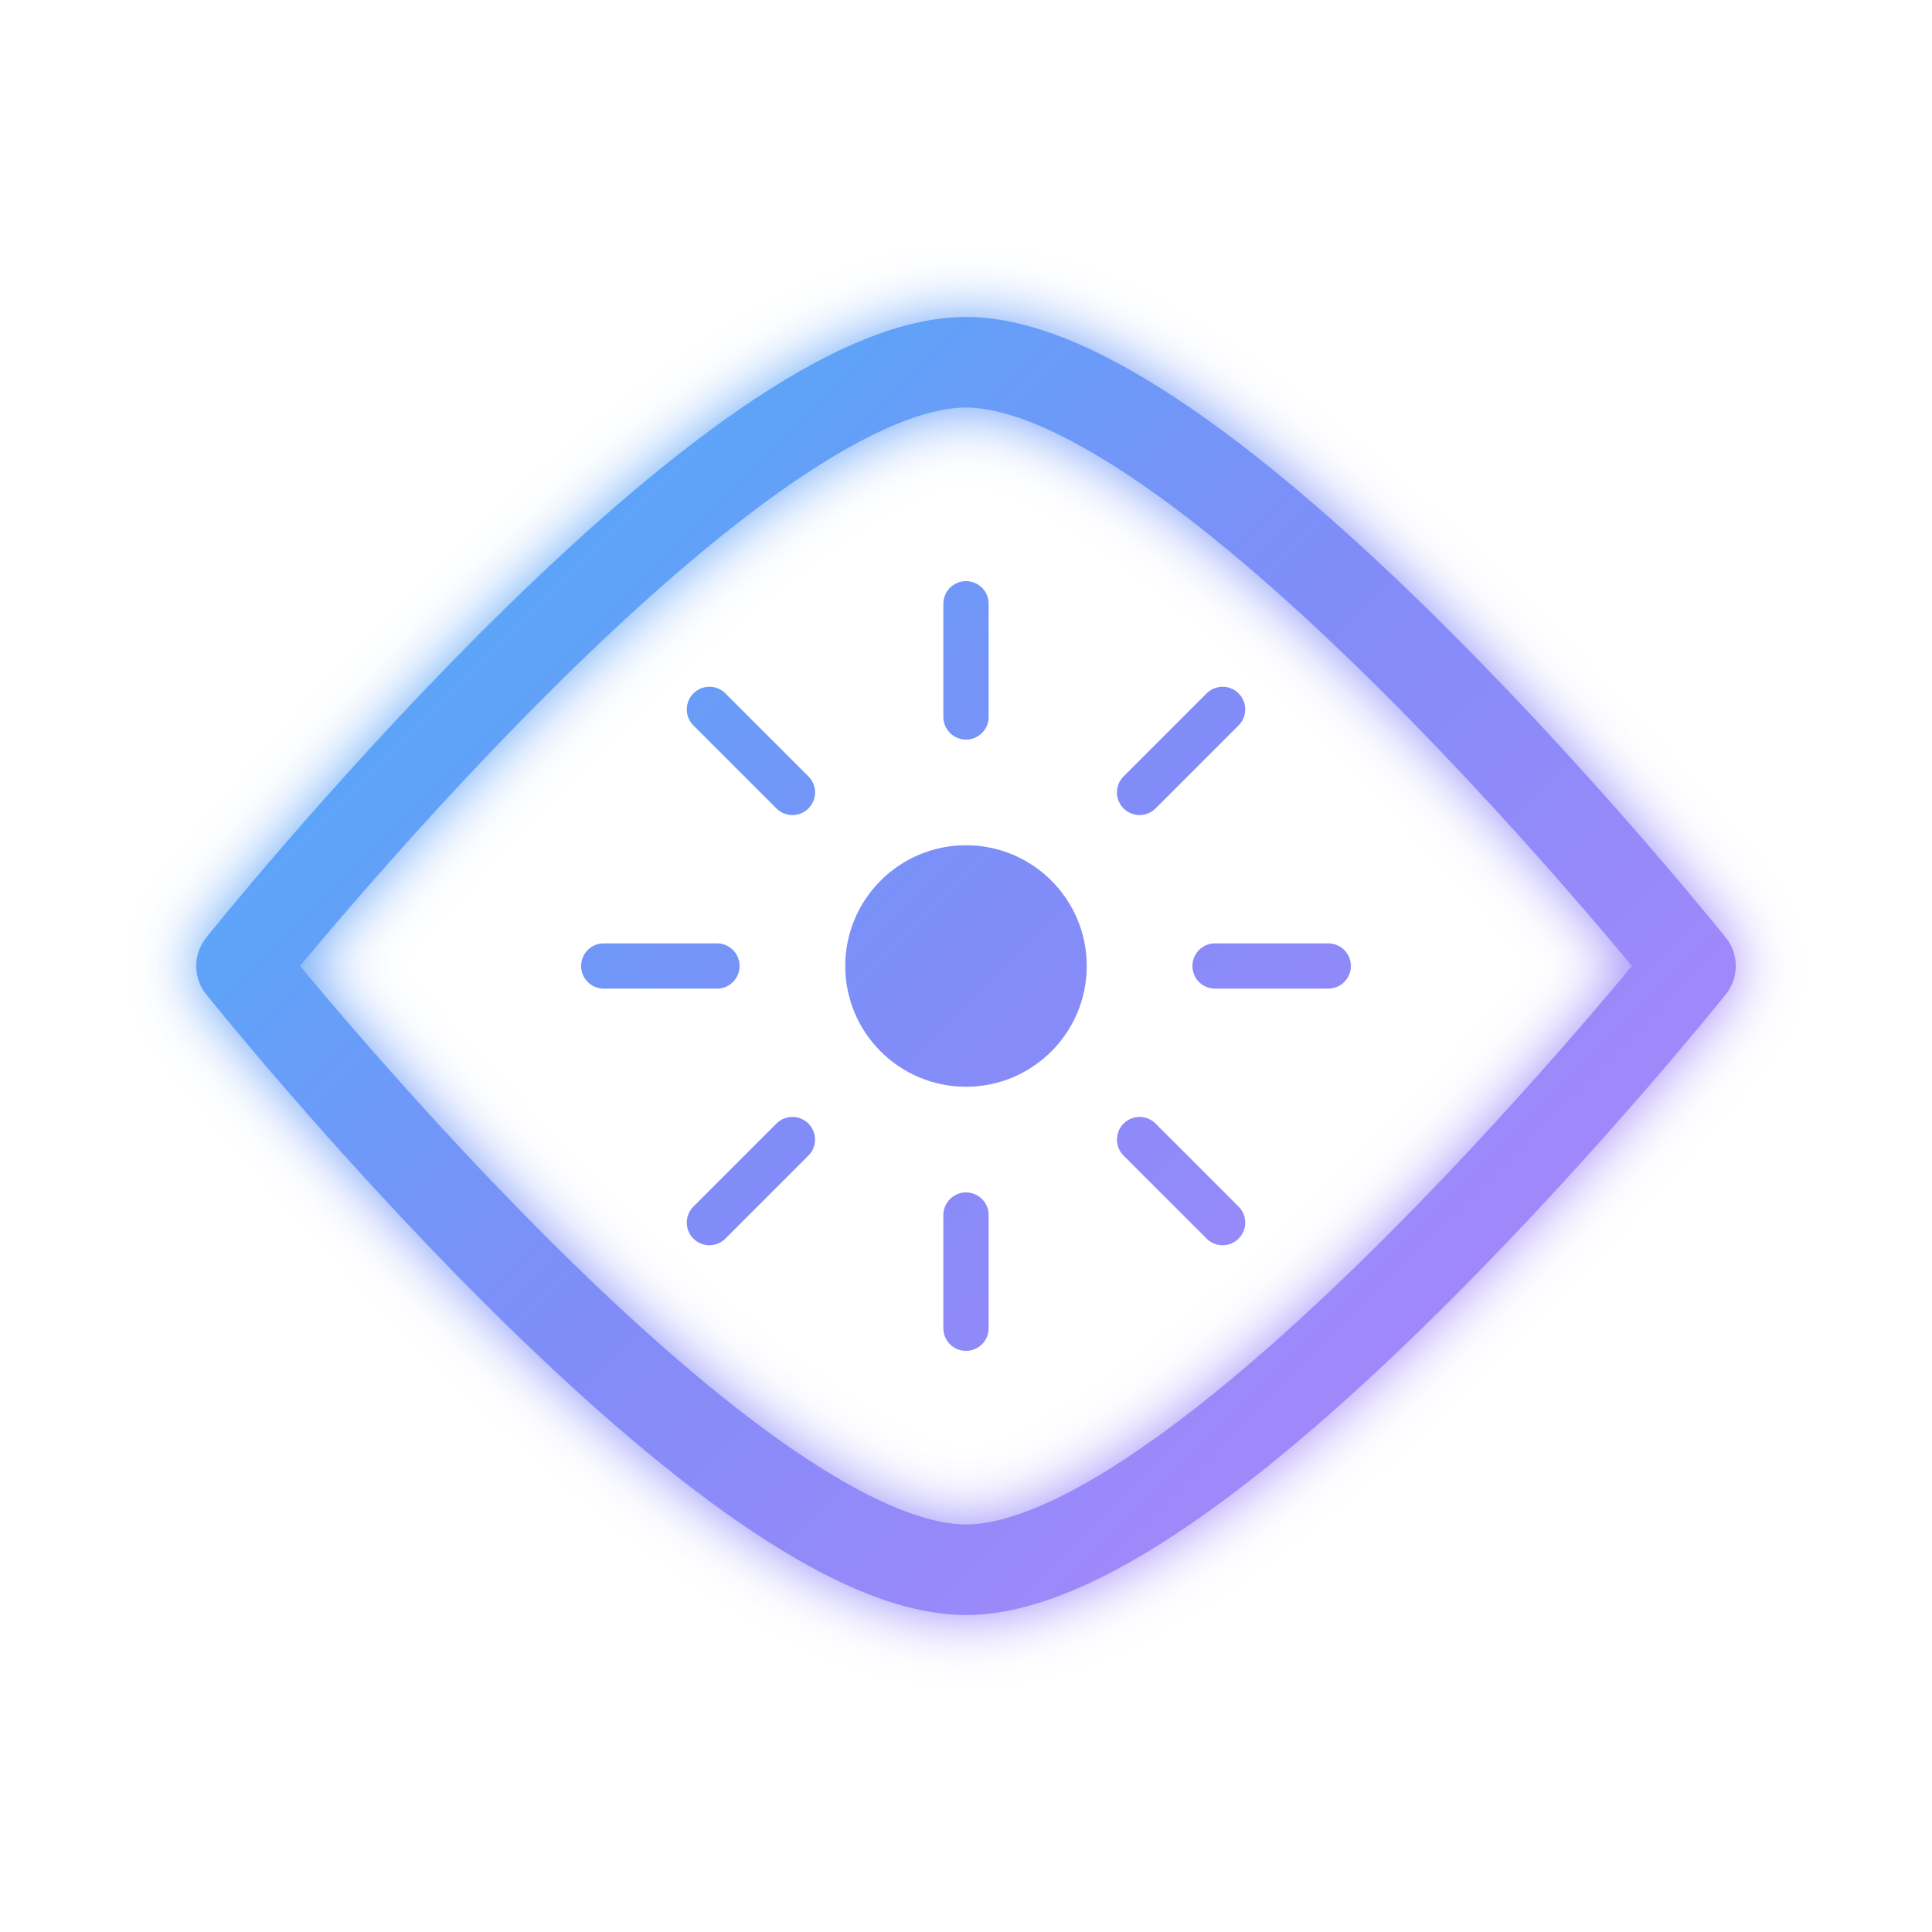
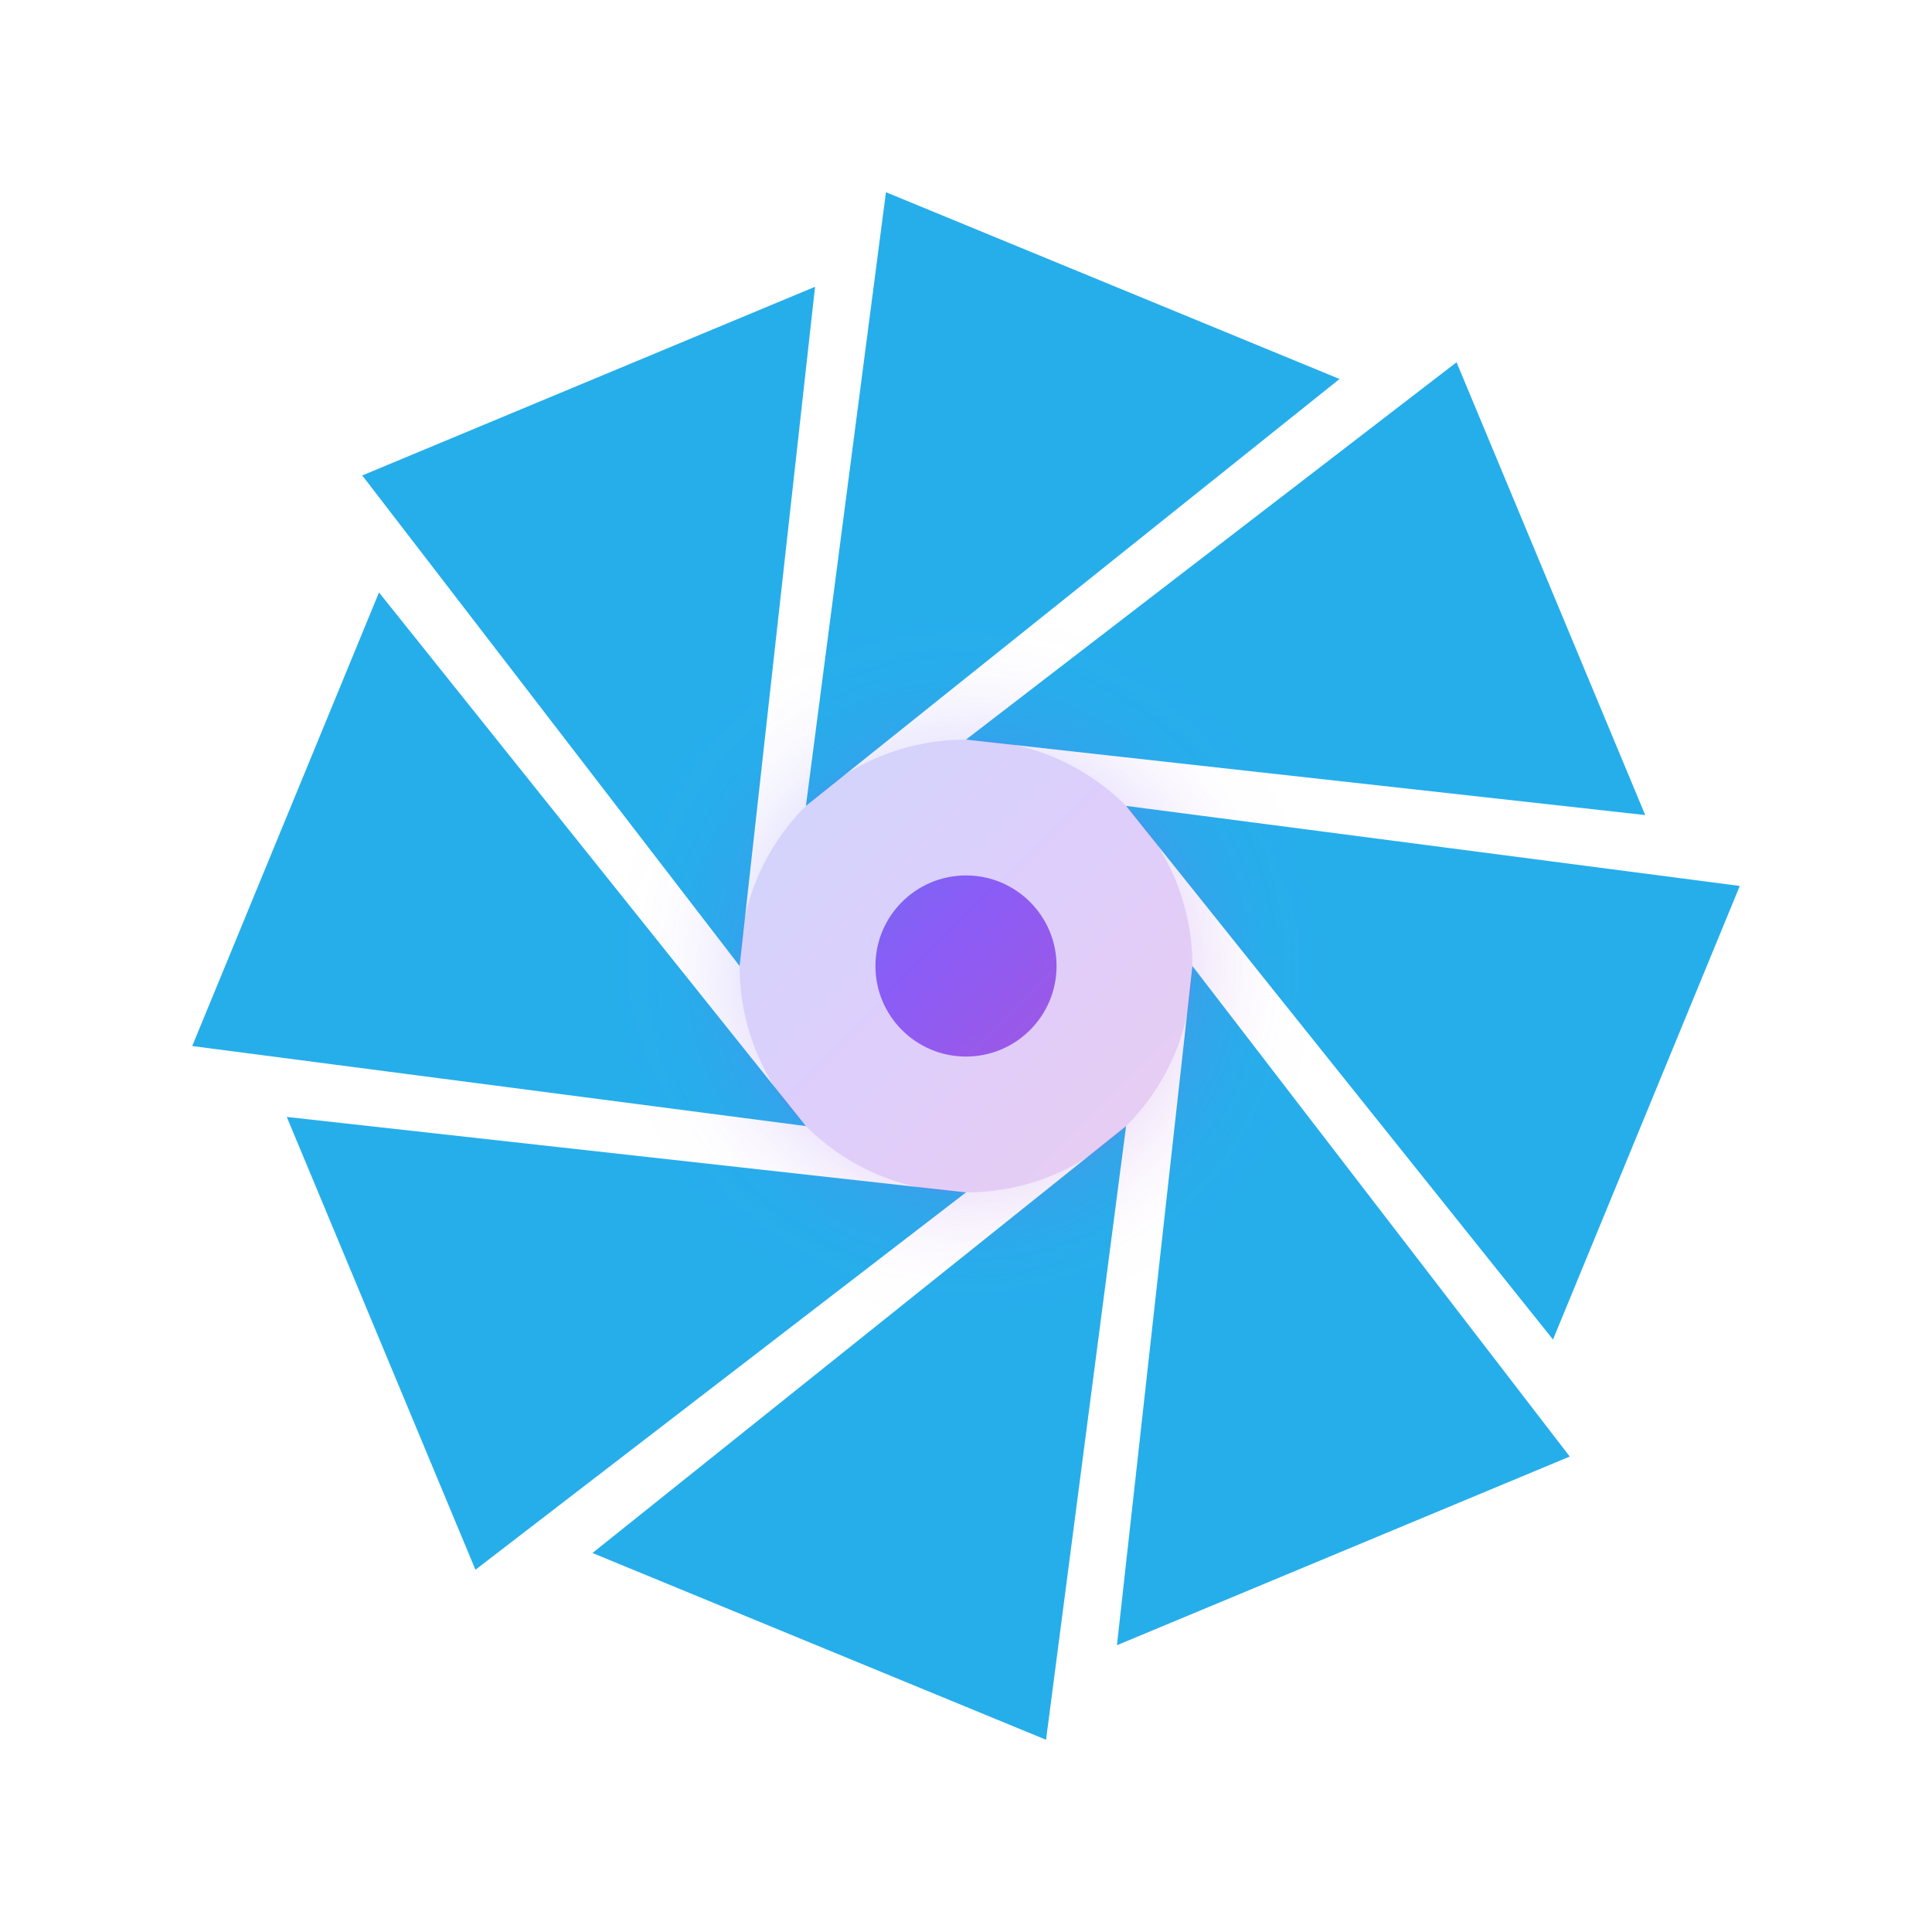
- <svg xmlns="http://www.w3.org/2000/svg" width="256" height="256" viewBox="0 0 256 256" fill="none">
+ <svg xmlns="http://www.w3.org/2000/svg" width="512" height="512" viewBox="0 0 512 512" fill="none">
  <defs>
-     <linearGradient id="mainGradient" x1="20" y1="20" x2="236" y2="236" gradientUnits="userSpaceOnUse">
-       <stop offset="0%" stop-color="#38bdf8" />
-       <stop offset="50%" stop-color="#818cf8" />
-       <stop offset="100%" stop-color="#c084fc" />
+     <linearGradient id="bladeGradient" x1="100" y1="100" x2="400" y2="400" gradientUnits="userSpaceOnUse">
+       <stop offset="0%" stop-color="#0ea5e9" />
+       <stop offset="50%" stop-color="#8b5cf6" />
+       <stop offset="100%" stop-color="#ec4899" />
    </linearGradient>
-     <filter id="glow" x="-20%" y="-20%" width="140%" height="140%">
-       <feGaussianBlur stdDeviation="4" result="blur" />
+     <filter id="centerGlow" x="-50%" y="-50%" width="200%" height="200%">
+       <feGaussianBlur stdDeviation="15" result="blur" />
      <feComposite in="SourceGraphic" in2="blur" operator="over" />
    </filter>
  </defs>
-   <path d="M32,128 C32,128 96,48 128,48 C160,48 224,128 224,128 C224,128 160,208 128,208 C96,208 32,128 32,128 Z" stroke="url(#mainGradient)" stroke-width="12" stroke-linecap="round" stroke-linejoin="round" fill="none" filter="url(#glow)" />
-   <g stroke="url(#mainGradient)" stroke-width="6" stroke-linecap="round">
-     <line x1="128" y1="80" x2="128" y2="95" />
-     <line x1="128" y1="176" x2="128" y2="161" />
-     <line x1="80" y1="128" x2="95" y2="128" />
-     <line x1="176" y1="128" x2="161" y2="128" />
-     <line x1="94" y1="94" x2="105" y2="105" />
-     <line x1="162" y1="94" x2="151" y2="105" />
-     <line x1="94" y1="162" x2="105" y2="151" />
-     <line x1="162" y1="162" x2="151" y2="151" />
+   <g transform="translate(256 256)">
+     <g stroke="none">
+       <path d="M0,-60 L130,-160 L180,-40 Z" fill="url(#bladeGradient)" opacity="0.9" transform="rotate(0)" />
+       <path d="M0,-60 L130,-160 L180,-40 Z" fill="url(#bladeGradient)" opacity="0.9" transform="rotate(45)" />
+       <path d="M0,-60 L130,-160 L180,-40 Z" fill="url(#bladeGradient)" opacity="0.9" transform="rotate(90)" />
+       <path d="M0,-60 L130,-160 L180,-40 Z" fill="url(#bladeGradient)" opacity="0.9" transform="rotate(135)" />
+       <path d="M0,-60 L130,-160 L180,-40 Z" fill="url(#bladeGradient)" opacity="0.9" transform="rotate(180)" />
+       <path d="M0,-60 L130,-160 L180,-40 Z" fill="url(#bladeGradient)" opacity="0.9" transform="rotate(225)" />
+       <path d="M0,-60 L130,-160 L180,-40 Z" fill="url(#bladeGradient)" opacity="0.9" transform="rotate(270)" />
+       <path d="M0,-60 L130,-160 L180,-40 Z" fill="url(#bladeGradient)" opacity="0.9" transform="rotate(315)" />
+     </g>
  </g>
-   <circle cx="128" cy="128" r="16" fill="url(#mainGradient)" />
+   <circle cx="256" cy="256" r="60" fill="url(#bladeGradient)" opacity="0.3" filter="url(#centerGlow)" />
+   <circle cx="256" cy="256" r="24" fill="url(#bladeGradient)" />
</svg>
